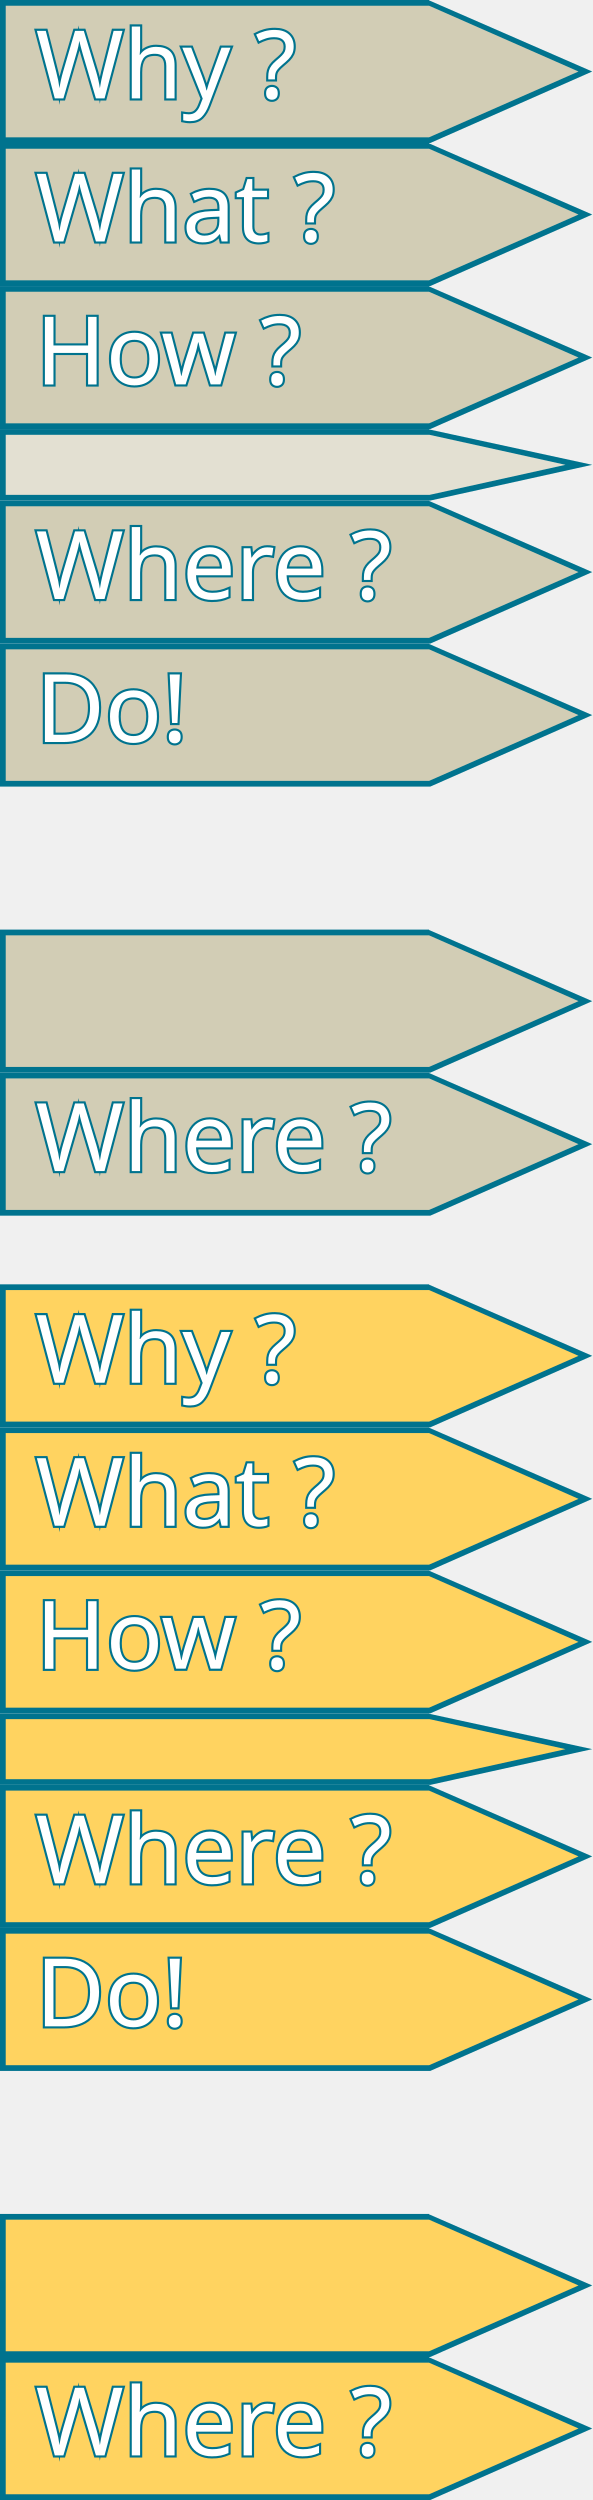
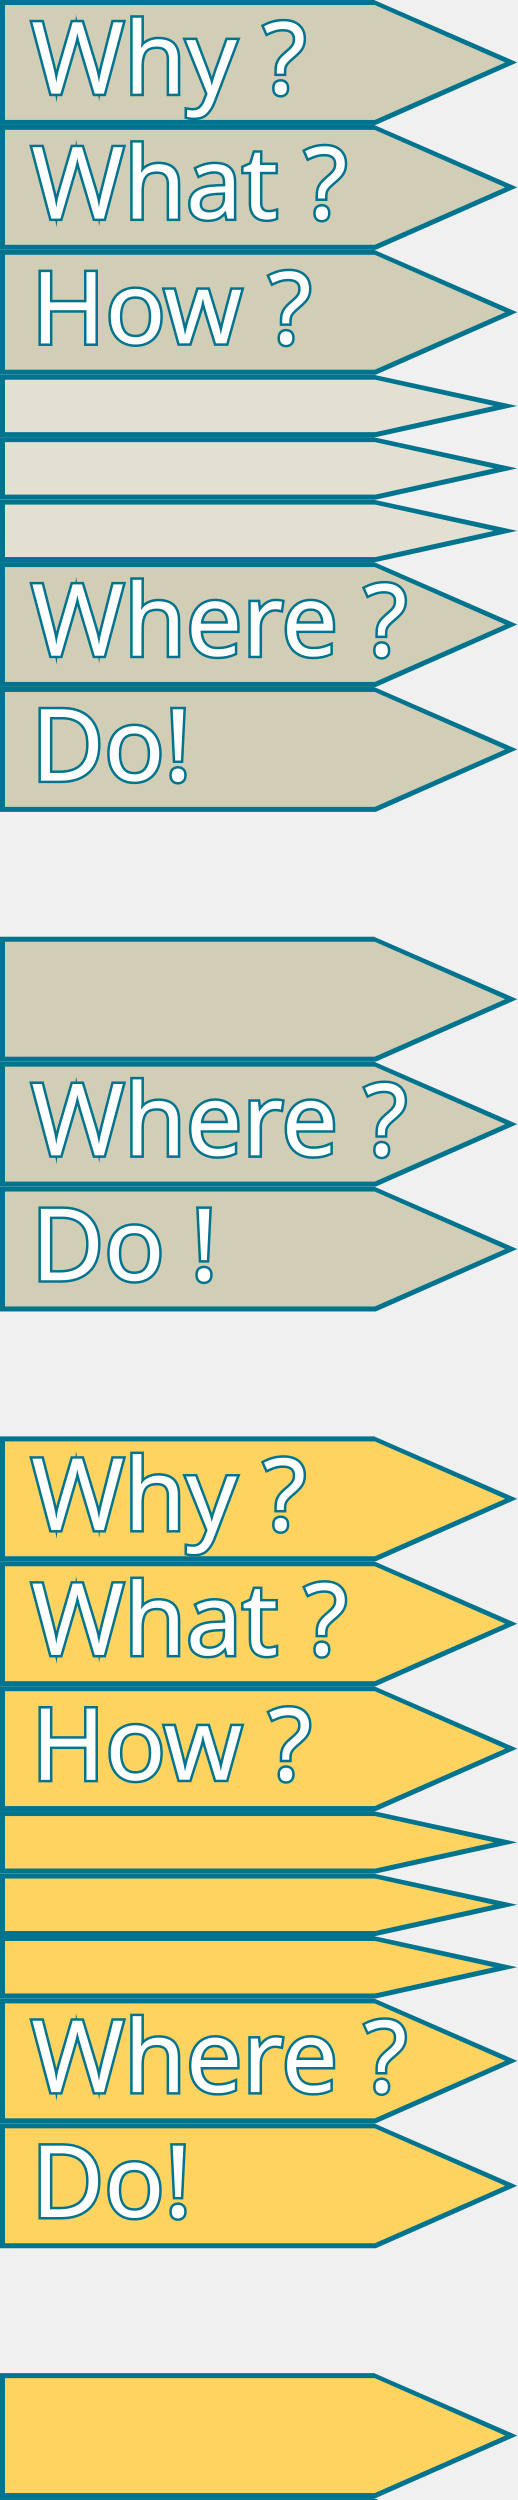
- <svg xmlns="http://www.w3.org/2000/svg" version="1.1" id="Layer_1" x="0px" y="0px" width="207.25px" height="874px" viewBox="0 0 207.25 874" enable-background="new 0 0 207.25 874" xml:space="preserve">
-   <g>
-     <polygon fill="#D2CDB5" points="1,374 1,326 150.208,326 204.745,350 150.208,374  " />
-     <g>
-       <path fill="#00738E" d="M150,327l52.241,23l-52.242,23H2v-46H150 M150,325H0v50h150.416l56.626-25L150,325.125V325z" />
-     </g>
-   </g>
+ <svg xmlns="http://www.w3.org/2000/svg" version="1.1" id="Layer_1" x="0px" y="0px" width="207.25px" height="1000.785px" viewBox="0 0 207.25 1000.785" enable-background="new 0 0 207.25 1000.785" xml:space="preserve">
  <g>
    <polygon fill="#D2CDB5" points="1,424 1,376 150.208,376 204.745,400 150.208,424  " />
    <g>
      <path fill="#00738E" d="M150,377l52.241,23l-52.242,23H2v-46H150 M150,375H0v50h150.416l56.626-25L150,375.125V375z" />
    </g>
  </g>
  <g>
-     <g>
-       <polygon fill="#D2CDB5" points="1,49 1,1 150.208,1 204.745,25 150.208,49   " />
-       <g>
-         <path fill="#00738E" d="M150,2l52.241,23l-52.242,23H2V2H150 M150,0H0v50h150.416l56.626-25L150,0.125V0z" />
-       </g>
-     </g>
-     <g>
-       <polygon fill="#D2CDB5" points="1,99 1,51 150.208,51 204.745,75 150.208,99   " />
-       <g>
-         <path fill="#00738E" d="M150,52l52.241,23l-52.242,23H2V52H150 M150,50H0v50h150.416l56.626-25L150,50.125V50z" />
-       </g>
-     </g>
-     <g>
-       <polygon fill="#D2CDB5" points="1,149 1,101 150.208,101 204.745,125 150.208,149   " />
-       <path fill="#00738E" d="M150,102l52.241,23l-52.242,23H2v-46H150 M150,100H0v50h150.416l56.626-25L150,100.125V100z" />
-     </g>
-     <g>
-       <polygon fill="#D2CDB5" points="1,224 1,176 150.208,176 204.745,200 150.208,224   " />
-       <g>
-         <path fill="#00738E" d="M150,177l52.241,23l-52.242,23H2v-46H150 M150,175H0v50h150.416l56.626-25L150,175.125V175z" />
-       </g>
-     </g>
-     <g>
-       <polygon fill="#E3E0D2" points="1,174 1,151 150.31,151 202.504,162.5 150.31,174   " />
-       <path fill="#00738E" d="M150.102,152l47.605,10.5L150.203,173H2v-21h148 M150,150H0v25h150.416l56.626-12.5L150,150.125V150z" />
-     </g>
-     <g>
-       <polygon fill="#D2CDB5" points="1,274 1,226 150.208,226 204.745,250 150.208,274   " />
-       <g>
-         <path fill="#00738E" d="M150,227l52.241,23l-52.242,23H2v-46H150 M150,225H0v50h150.416l56.626-25L150,225.125V225z" />
-       </g>
-     </g>
-   </g>
-   <g>
-     <polygon fill="#FFD360" points="1,498 1,450 150.208,450 204.745,474 150.208,498  " />
-     <g>
-       <path fill="#00738E" d="M150,451l52.241,23l-52.242,23H2v-46H150 M150,449H0v50h150.416l56.626-25L150,449.125V449z" />
-     </g>
-   </g>
-   <g>
-     <text transform="matrix(1 0 0 1 12.5 483.4072)" fill="#FFFFFF" stroke="#00738E" stroke-width="1.5" stroke-miterlimit="10" font-family="'Calibri'" font-size="33.074">Why ?</text>
-   </g>
-   <g>
-     <text transform="matrix(1 0 0 1 12.5 483.4072)" fill="#FFFFFF" font-family="'Calibri'" font-size="33.074">Why ?</text>
-   </g>
-   <g>
-     <polygon fill="#FFD360" points="1,548 1,500 150.208,500 204.745,524 150.208,548  " />
-     <g>
-       <path fill="#00738E" d="M150,501l52.241,23l-52.242,23H2v-46H150 M150,499H0v50h150.416l56.626-25L150,499.125V499z" />
-     </g>
-   </g>
-   <g>
-     <polygon fill="#FFD360" points="1,598 1,550 150.208,550 204.745,574 150.208,598  " />
-     <path fill="#00738E" d="M150,551l52.241,23l-52.242,23H2v-46H150 M150,549H0v50h150.416l56.626-25L150,549.125V549z" />
-   </g>
-   <g>
-     <polygon fill="#FFD360" points="1,673 1,625 150.208,625 204.745,649 150.208,673  " />
-     <g>
-       <path fill="#00738E" d="M150,626l52.241,23l-52.242,23H2v-46H150 M150,624H0v50h150.416l56.626-25L150,624.125V624z" />
-     </g>
-   </g>
-   <g>
-     <polygon fill="#FFD360" points="1,623 1,600 150.31,600 202.504,611.5 150.31,623  " />
-     <path fill="#00738E" d="M150.102,601l47.605,10.5L150.203,622H2v-21h148 M150,599H0v25h150.416l56.626-12.5L150,599.125V599z" />
-   </g>
-   <g>
-     <polygon fill="#FFD360" points="1,823 1,775 150.208,775 204.745,799 150.208,823  " />
-     <g>
-       <path fill="#00738E" d="M150,776l52.241,23l-52.242,23H2v-46H150 M150,774H0v50h150.416l56.626-25L150,774.125V774z" />
-     </g>
-   </g>
-   <g>
-     <polygon fill="#FFD360" points="1,873 1,825 150.208,825 204.745,849 150.208,873  " />
-     <g>
-       <path fill="#00738E" d="M150,826l52.241,23l-52.242,23H2v-46H150 M150,824H0v50h150.416l56.626-25L150,824.125V824z" />
-     </g>
-   </g>
-   <g>
-     <polygon fill="#FFD360" points="1,723 1,675 150.208,675 204.745,699 150.208,723  " />
-     <g>
-       <path fill="#00738E" d="M150,676l52.241,23l-52.242,23H2v-46H150 M150,674H0v50h150.416l56.626-25L150,674.125V674z" />
-     </g>
-   </g>
-   <g>
-     <text transform="matrix(1 0 0 1 12.5 34.4072)" fill="#FFFFFF" stroke="#00738E" stroke-width="1.5" stroke-miterlimit="10" font-family="'Calibri'" font-size="33.074">Why ?</text>
-   </g>
-   <g>
-     <text transform="matrix(1 0 0 1 12.5 34.4072)" fill="#FFFFFF" font-family="'Calibri'" font-size="33.074">Why ?</text>
-   </g>
-   <g>
-     <text transform="matrix(1 0 0 1 12.5 84.4072)" fill="#FFFFFF" stroke="#00738E" stroke-width="1.5" stroke-miterlimit="10" font-family="'Calibri'" font-size="33.074">What ?</text>
-   </g>
-   <g>
-     <text transform="matrix(1 0 0 1 12.5 84.4072)" fill="#FFFFFF" font-family="'Calibri'" font-size="33.074">What ?</text>
-   </g>
-   <g>
-     <text transform="matrix(1 0 0 1 12.5 134.4072)" fill="#FFFFFF" stroke="#00738E" stroke-width="1.5" stroke-miterlimit="10" font-family="'Calibri'" font-size="33.074">How ?</text>
-   </g>
-   <g>
-     <text transform="matrix(1 0 0 1 12.5 134.4072)" fill="#FFFFFF" font-family="'Calibri'" font-size="33.074">How ?</text>
-   </g>
-   <g>
-     <text transform="matrix(1 0 0 1 12.5 209.4072)" fill="#FFFFFF" stroke="#00738E" stroke-width="1.5" stroke-miterlimit="10" font-family="'Calibri'" font-size="33.074">Where ?</text>
-   </g>
-   <g>
-     <text transform="matrix(1 0 0 1 12.5 209.4072)" fill="#FFFFFF" font-family="'Calibri'" font-size="33.074">Where ?</text>
-   </g>
-   <g>
-     <text transform="matrix(1 0 0 1 12.5 409.4072)" fill="#FFFFFF" stroke="#00738E" stroke-width="1.5" stroke-miterlimit="10" font-family="'Calibri'" font-size="33.074">Where ?</text>
-   </g>
-   <g>
-     <text transform="matrix(1 0 0 1 12.5 409.4072)" fill="#FFFFFF" font-family="'Calibri'" font-size="33.074">Where ?</text>
-   </g>
-   <g>
-     <text transform="matrix(1 0 0 1 12.5 259.4072)" fill="#FFFFFF" stroke="#00738E" stroke-width="1.5" stroke-miterlimit="10" font-family="'Calibri'" font-size="33.074">Do!</text>
-   </g>
-   <g>
-     <text transform="matrix(1 0 0 1 12.5 259.4072)" fill="#FFFFFF" font-family="'Calibri'" font-size="33.074">Do!</text>
-   </g>
-   <g>
-     <text transform="matrix(1 0 0 1 12.5 533.4072)" fill="#FFFFFF" stroke="#00738E" stroke-width="1.5" stroke-miterlimit="10" font-family="'Calibri'" font-size="33.074">What ?</text>
-   </g>
-   <g>
-     <text transform="matrix(1 0 0 1 12.5 533.4072)" fill="#FFFFFF" font-family="'Calibri'" font-size="33.074">What ?</text>
-   </g>
-   <g>
-     <text transform="matrix(1 0 0 1 12.5 583.4072)" fill="#FFFFFF" stroke="#00738E" stroke-width="1.5" stroke-miterlimit="10" font-family="'Calibri'" font-size="33.074">How ?</text>
-   </g>
-   <g>
-     <text transform="matrix(1 0 0 1 12.5 583.4072)" fill="#FFFFFF" font-family="'Calibri'" font-size="33.074">How ?</text>
-   </g>
-   <g>
-     <text transform="matrix(1 0 0 1 12.5 658.4072)" fill="#FFFFFF" stroke="#00738E" stroke-width="1.5" stroke-miterlimit="10" font-family="'Calibri'" font-size="33.074">Where ?</text>
-   </g>
-   <g>
-     <text transform="matrix(1 0 0 1 12.5 658.4072)" fill="#FFFFFF" font-family="'Calibri'" font-size="33.074">Where ?</text>
-   </g>
-   <g>
-     <text transform="matrix(1 0 0 1 12.5 858.4072)" fill="#FFFFFF" stroke="#00738E" stroke-width="1.5" stroke-miterlimit="10" font-family="'Calibri'" font-size="33.074">Where ?</text>
-   </g>
-   <g>
-     <text transform="matrix(1 0 0 1 12.5 858.4072)" fill="#FFFFFF" font-family="'Calibri'" font-size="33.074">Where ?</text>
-   </g>
-   <g>
-     <text transform="matrix(1 0 0 1 12.5 708.4072)" fill="#FFFFFF" stroke="#00738E" stroke-width="1.5" stroke-miterlimit="10" font-family="'Calibri'" font-size="33.074">Do!</text>
-   </g>
-   <g>
-     <text transform="matrix(1 0 0 1 12.5 708.4072)" fill="#FFFFFF" font-family="'Calibri'" font-size="33.074">Do!</text>
+     <polygon fill="#D2CDB5" points="1,524 1,476 150.208,476 204.745,500 150.208,524  " />
+     <g>
+       <path fill="#00738E" d="M150,477l52.241,23l-52.242,23H2v-46H150 M150,475H0v50h150.416l56.626-25L150,475.125V475z" />
+     </g>
+   </g>
+   <g>
+     <polygon fill="#D2CDB5" points="1,49 1,1 150.208,1 204.745,25 150.208,49  " />
+     <g>
+       <path fill="#00738E" d="M150,2l52.241,23l-52.242,23H2V2H150 M150,0H0v50h150.416l56.626-25L150,0.125V0z" />
+     </g>
+   </g>
+   <g>
+     <polygon fill="#D2CDB5" points="1,99 1,51 150.208,51 204.745,75 150.208,99  " />
+     <g>
+       <path fill="#00738E" d="M150,52l52.241,23l-52.242,23H2V52H150 M150,50H0v50h150.416l56.626-25L150,50.125V50z" />
+     </g>
+   </g>
+   <g>
+     <polygon fill="#D2CDB5" points="1,149 1,101 150.208,101 204.745,125 150.208,149  " />
+     <path fill="#00738E" d="M150,102l52.241,23l-52.242,23H2v-46H150 M150,100H0v50h150.416l56.626-25L150,100.125V100z" />
+   </g>
+   <g>
+     <polygon fill="#D2CDB5" points="1,274 1,226 150.208,226 204.745,250 150.208,274  " />
+     <g>
+       <path fill="#00738E" d="M150,227l52.241,23l-52.242,23H2v-46H150 M150,225H0v50h150.416l56.626-25L150,225.125V225z" />
+     </g>
+   </g>
+   <g>
+     <polygon fill="#E3E0D2" points="1,174 1,151 150.31,151 202.504,162.5 150.31,174  " />
+     <path fill="#00738E" d="M150.102,152l47.605,10.5L150.203,173H2v-21h148 M150,150H0v25h150.416l56.626-12.5L150,150.125V150z" />
+   </g>
+   <g>
+     <polygon fill="#E3E0D2" points="1,199 1,176 150.31,176 202.504,187.5 150.31,199  " />
+     <path fill="#00738E" d="M150.102,177l47.605,10.5L150.203,198H2v-21h148 M150,175H0v25h150.416l56.626-12.5L150,175.125V175z" />
+   </g>
+   <g>
+     <polygon fill="#E3E0D2" points="1,224 1,201 150.31,201 202.504,212.5 150.31,224  " />
+     <path fill="#00738E" d="M150.102,202l47.605,10.5L150.203,223H2v-21h148 M150,200H0v25h150.416l56.626-12.5L150,200.125V200z" />
+   </g>
+   <g>
+     <polygon fill="#D2CDB5" points="1,324 1,276 150.208,276 204.745,300 150.208,324  " />
+     <g>
+       <path fill="#00738E" d="M150,277l52.241,23l-52.242,23H2v-46H150 M150,275H0v50h150.416l56.626-25L150,275.125V275z" />
+     </g>
+   </g>
+   <g>
+     <text transform="matrix(1 0 0 1 12.5 37.5)" fill="#FFFFFF" stroke="#00738E" stroke-width="2" stroke-miterlimit="10" font-family="'Calibri'" font-size="40">Why ?</text>
+   </g>
+   <g>
+     <text transform="matrix(1 0 0 1 12.5 37.5)" fill="#FFFFFF" font-family="'Calibri'" font-size="40">Why ?</text>
+   </g>
+   <g>
+     <text transform="matrix(1 0 0 1 12.5 87.5)" fill="#FFFFFF" stroke="#00738E" stroke-width="2" stroke-miterlimit="10" font-family="'Calibri'" font-size="40">What ?</text>
+   </g>
+   <g>
+     <text transform="matrix(1 0 0 1 12.5 87.5)" fill="#FFFFFF" font-family="'Calibri'" font-size="40">What ?</text>
+   </g>
+   <g>
+     <text transform="matrix(1 0 0 1 12.5 137.5)" fill="#FFFFFF" stroke="#00738E" stroke-width="2" stroke-miterlimit="10" font-family="'Calibri'" font-size="40">How ?</text>
+   </g>
+   <g>
+     <text transform="matrix(1 0 0 1 12.5 137.5)" fill="#FFFFFF" font-family="'Calibri'" font-size="40">How ?</text>
+   </g>
+   <g>
+     <text transform="matrix(1 0 0 1 12.5 262.5)" fill="#FFFFFF" stroke="#00738E" stroke-width="2" stroke-miterlimit="10" font-family="'Calibri'" font-size="40">Where ?</text>
+   </g>
+   <g>
+     <text transform="matrix(1 0 0 1 12.5 262.5)" fill="#FFFFFF" font-family="'Calibri'" font-size="40">Where ?</text>
+   </g>
+   <g>
+     <polygon fill="#D2CDB5" points="1,474 1,426 150.208,426 204.745,450 150.208,474  " />
+     <g>
+       <path fill="#00738E" d="M150,427l52.241,23l-52.242,23H2v-46H150 M150,425H0v50h150.416l56.626-25L150,425.125V425z" />
+     </g>
+   </g>
+   <g>
+     <text transform="matrix(1 0 0 1 12.5 462.5)" fill="#FFFFFF" stroke="#00738E" stroke-width="2" stroke-miterlimit="10" font-family="'Calibri'" font-size="40">Where ?</text>
+   </g>
+   <g>
+     <text transform="matrix(1 0 0 1 12.5 462.5)" fill="#FFFFFF" font-family="'Calibri'" font-size="40">Where ?</text>
+   </g>
+   <g>
+     <text transform="matrix(1 0 0 1 12.5 512.5)" fill="#FFFFFF" stroke="#00738E" stroke-width="2" stroke-miterlimit="10" font-family="'Calibri'" font-size="40">Do !</text>
+   </g>
+   <g>
+     <text transform="matrix(1 0 0 1 12.5 512.5)" fill="#FFFFFF" font-family="'Calibri'" font-size="40">Do !</text>
+   </g>
+   <g>
+     <text transform="matrix(1 0 0 1 12.5 312.5)" fill="#FFFFFF" stroke="#00738E" stroke-width="2" stroke-miterlimit="10" font-family="'Calibri'" font-size="40">Do!</text>
+   </g>
+   <g>
+     <text transform="matrix(1 0 0 1 12.5 312.5)" fill="#FFFFFF" font-family="'Calibri'" font-size="40">Do!</text>
+   </g>
+   <g>
+     <polygon fill="#FFD360" points="1,999 1,951 150.208,951 204.745,975 150.208,999  " />
+     <g>
+       <path fill="#00738E" d="M150,952l52.241,23l-52.242,23H2v-46H150 M150,950H0v50h150.416l56.626-25L150,950.125V950z" />
+     </g>
+   </g>
+   <g>
+     <polygon fill="#FFD360" points="1,1099 1,1051 150.208,1051 204.745,1075 150.208,1099  " />
+     <g>
+       <path fill="#00738E" d="M150,1052l52.241,23l-52.242,23H2v-46H150 M150,1050H0v50h150.416l56.626-25L150,1050.125V1050z" />
+     </g>
+   </g>
+   <g>
+     <polygon fill="#FFD360" points="1,624 1,576 150.208,576 204.745,600 150.208,624  " />
+     <g>
+       <path fill="#00738E" d="M150,577l52.241,23l-52.242,23H2v-46H150 M150,575H0v50h150.416l56.626-25L150,575.125V575z" />
+     </g>
+   </g>
+   <g>
+     <polygon fill="#FFD360" points="1,674 1,626 150.208,626 204.745,650 150.208,674  " />
+     <g>
+       <path fill="#00738E" d="M150,627l52.241,23l-52.242,23H2v-46H150 M150,625H0v50h150.416l56.626-25L150,625.125V625z" />
+     </g>
+   </g>
+   <g>
+     <polygon fill="#FFD360" points="1,724 1,676 150.208,676 204.745,700 150.208,724  " />
+     <path fill="#00738E" d="M150,677l52.241,23l-52.242,23H2v-46H150 M150,675H0v50h150.416l56.626-25L150,675.125V675z" />
+   </g>
+   <g>
+     <polygon fill="#FFD360" points="1,849 1,801 150.208,801 204.745,825 150.208,849  " />
+     <g>
+       <path fill="#00738E" d="M150,802l52.241,23l-52.242,23H2v-46H150 M150,800H0v50h150.416l56.626-25L150,800.125V800z" />
+     </g>
+   </g>
+   <g>
+     <polygon fill="#FFD360" points="1,749 1,726 150.31,726 202.504,737.5 150.31,749  " />
+     <path fill="#00738E" d="M150.102,727l47.605,10.5L150.203,748H2v-21h148 M150,725H0v25h150.416l56.626-12.5L150,725.125V725z" />
+   </g>
+   <g>
+     <polygon fill="#FFD360" points="1,774 1,751 150.31,751 202.504,762.5 150.31,774  " />
+     <path fill="#00738E" d="M150.102,752l47.605,10.5L150.203,773H2v-21h148 M150,750H0v25h150.416l56.626-12.5L150,750.125V750z" />
+   </g>
+   <g>
+     <polygon fill="#FFD360" points="1,799 1,776 150.31,776 202.504,787.5 150.31,799  " />
+     <path fill="#00738E" d="M150.102,777l47.605,10.5L150.203,798H2v-21h148 M150,775H0v25h150.416l56.626-12.5L150,775.125V775z" />
+   </g>
+   <g>
+     <polygon fill="#FFD360" points="1,899 1,851 150.208,851 204.745,875 150.208,899  " />
+     <g>
+       <path fill="#00738E" d="M150,852l52.241,23l-52.242,23H2v-46H150 M150,850H0v50h150.416l56.626-25L150,850.125V850z" />
+     </g>
+   </g>
+   <g>
+     <text transform="matrix(1 0 0 1 12.5 612.5)" fill="#FFFFFF" stroke="#00738E" stroke-width="2" stroke-miterlimit="10" font-family="'Calibri'" font-size="40">Why ?</text>
+   </g>
+   <g>
+     <text transform="matrix(1 0 0 1 12.5 612.5)" fill="#FFFFFF" font-family="'Calibri'" font-size="40">Why ?</text>
+   </g>
+   <g>
+     <text transform="matrix(1 0 0 1 12.5 662.5)" fill="#FFFFFF" stroke="#00738E" stroke-width="2" stroke-miterlimit="10" font-family="'Calibri'" font-size="40">What ?</text>
+   </g>
+   <g>
+     <text transform="matrix(1 0 0 1 12.5 662.5)" fill="#FFFFFF" font-family="'Calibri'" font-size="40">What ?</text>
+   </g>
+   <g>
+     <text transform="matrix(1 0 0 1 12.5 712.5)" fill="#FFFFFF" stroke="#00738E" stroke-width="2" stroke-miterlimit="10" font-family="'Calibri'" font-size="40">How ?</text>
+   </g>
+   <g>
+     <text transform="matrix(1 0 0 1 12.5 712.5)" fill="#FFFFFF" font-family="'Calibri'" font-size="40">How ?</text>
+   </g>
+   <g>
+     <text transform="matrix(1 0 0 1 12.5 837.5)" fill="#FFFFFF" stroke="#00738E" stroke-width="2" stroke-miterlimit="10" font-family="'Calibri'" font-size="40">Where ?</text>
+   </g>
+   <g>
+     <text transform="matrix(1 0 0 1 12.5 837.5)" fill="#FFFFFF" font-family="'Calibri'" font-size="40">Where ?</text>
+   </g>
+   <g>
+     <polygon fill="#FFD360" points="1,1049 1,1001 150.208,1001 204.745,1025 150.208,1049  " />
+     <g>
+       <path fill="#00738E" d="M150,1002l52.241,23l-52.242,23H2v-46H150 M150,1000H0v50h150.416l56.626-25L150,1000.125V1000z" />
+     </g>
+   </g>
+   <g>
+     <text transform="matrix(1 0 0 1 12.5 1037.5)" fill="#FFFFFF" stroke="#00738E" stroke-width="2" stroke-miterlimit="10" font-family="'Calibri'" font-size="40">Where ?</text>
+   </g>
+   <g>
+     <text transform="matrix(1 0 0 1 12.5 1037.5)" fill="#FFFFFF" font-family="'Calibri'" font-size="40">Where ?</text>
+   </g>
+   <g>
+     <text transform="matrix(1 0 0 1 12.5 1087.5)" fill="#FFFFFF" stroke="#00738E" stroke-width="2" stroke-miterlimit="10" font-family="'Calibri'" font-size="40">Do !</text>
+   </g>
+   <g>
+     <text transform="matrix(1 0 0 1 12.5 1087.5)" fill="#FFFFFF" font-family="'Calibri'" font-size="40">Do !</text>
+   </g>
+   <g>
+     <text transform="matrix(1 0 0 1 12.5 887.5)" fill="#FFFFFF" stroke="#00738E" stroke-width="2" stroke-miterlimit="10" font-family="'Calibri'" font-size="40">Do!</text>
+   </g>
+   <g>
+     <text transform="matrix(1 0 0 1 12.5 887.5)" fill="#FFFFFF" font-family="'Calibri'" font-size="40">Do!</text>
  </g>
</svg>
